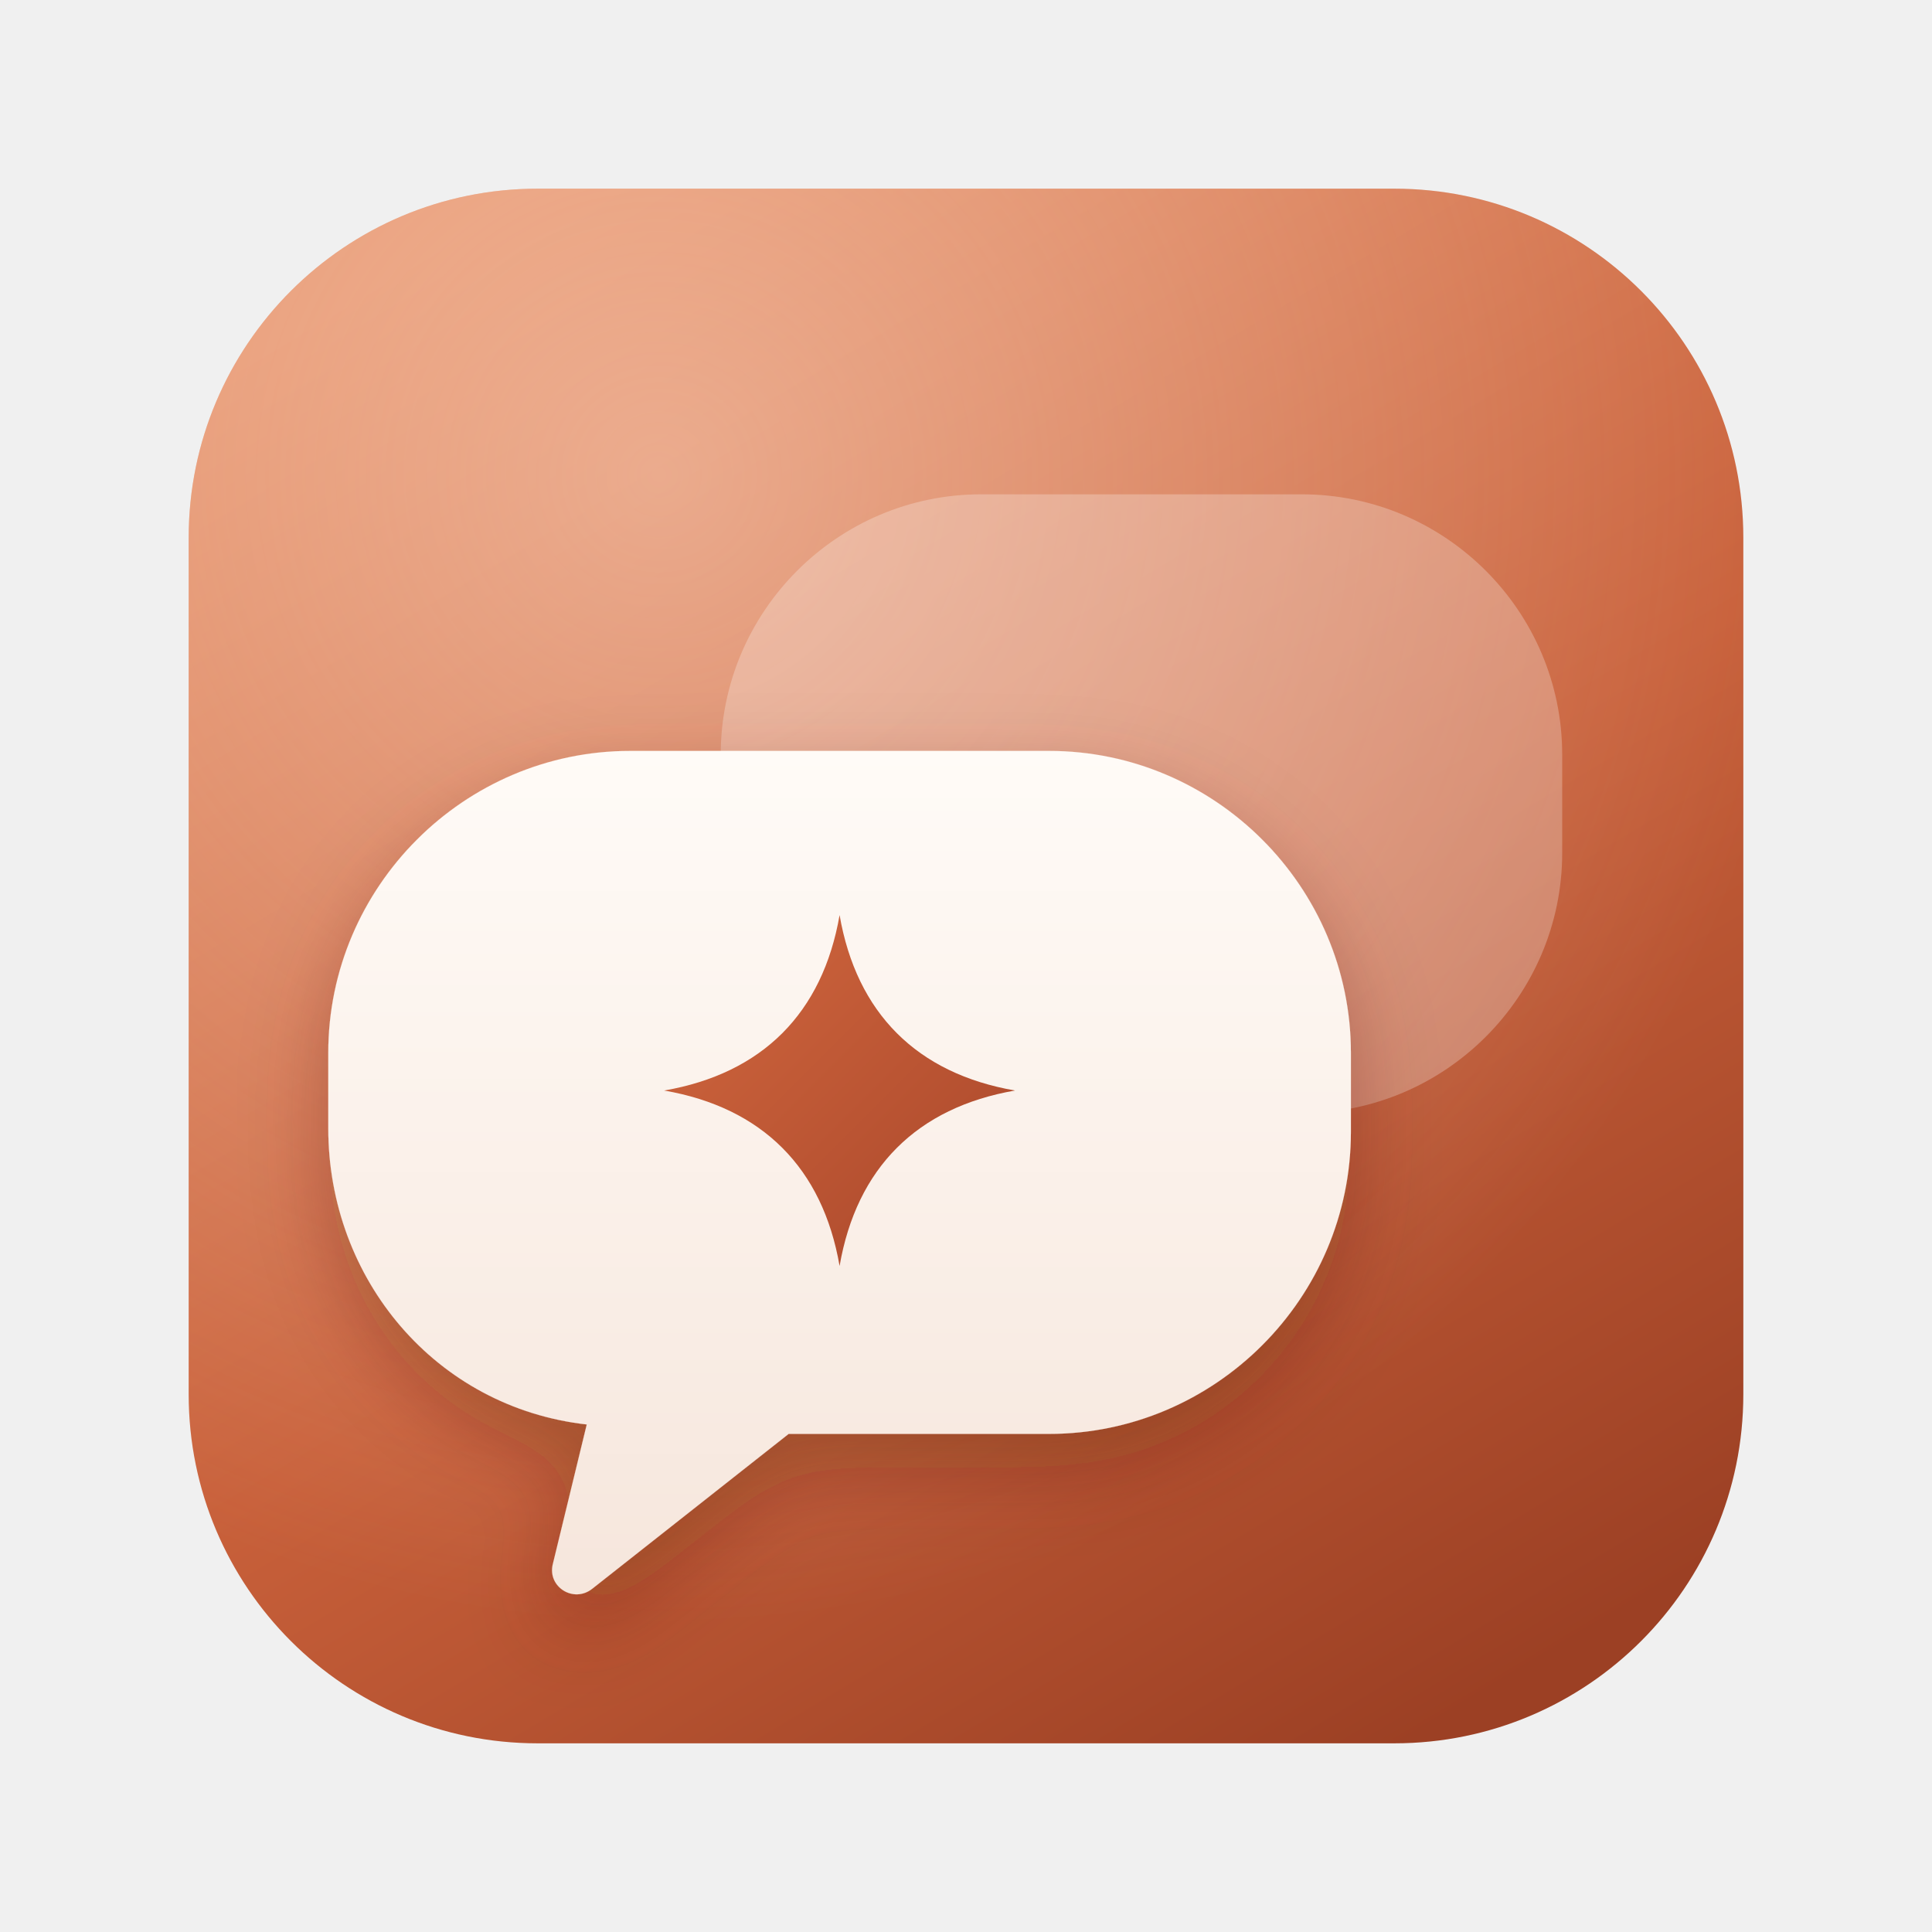
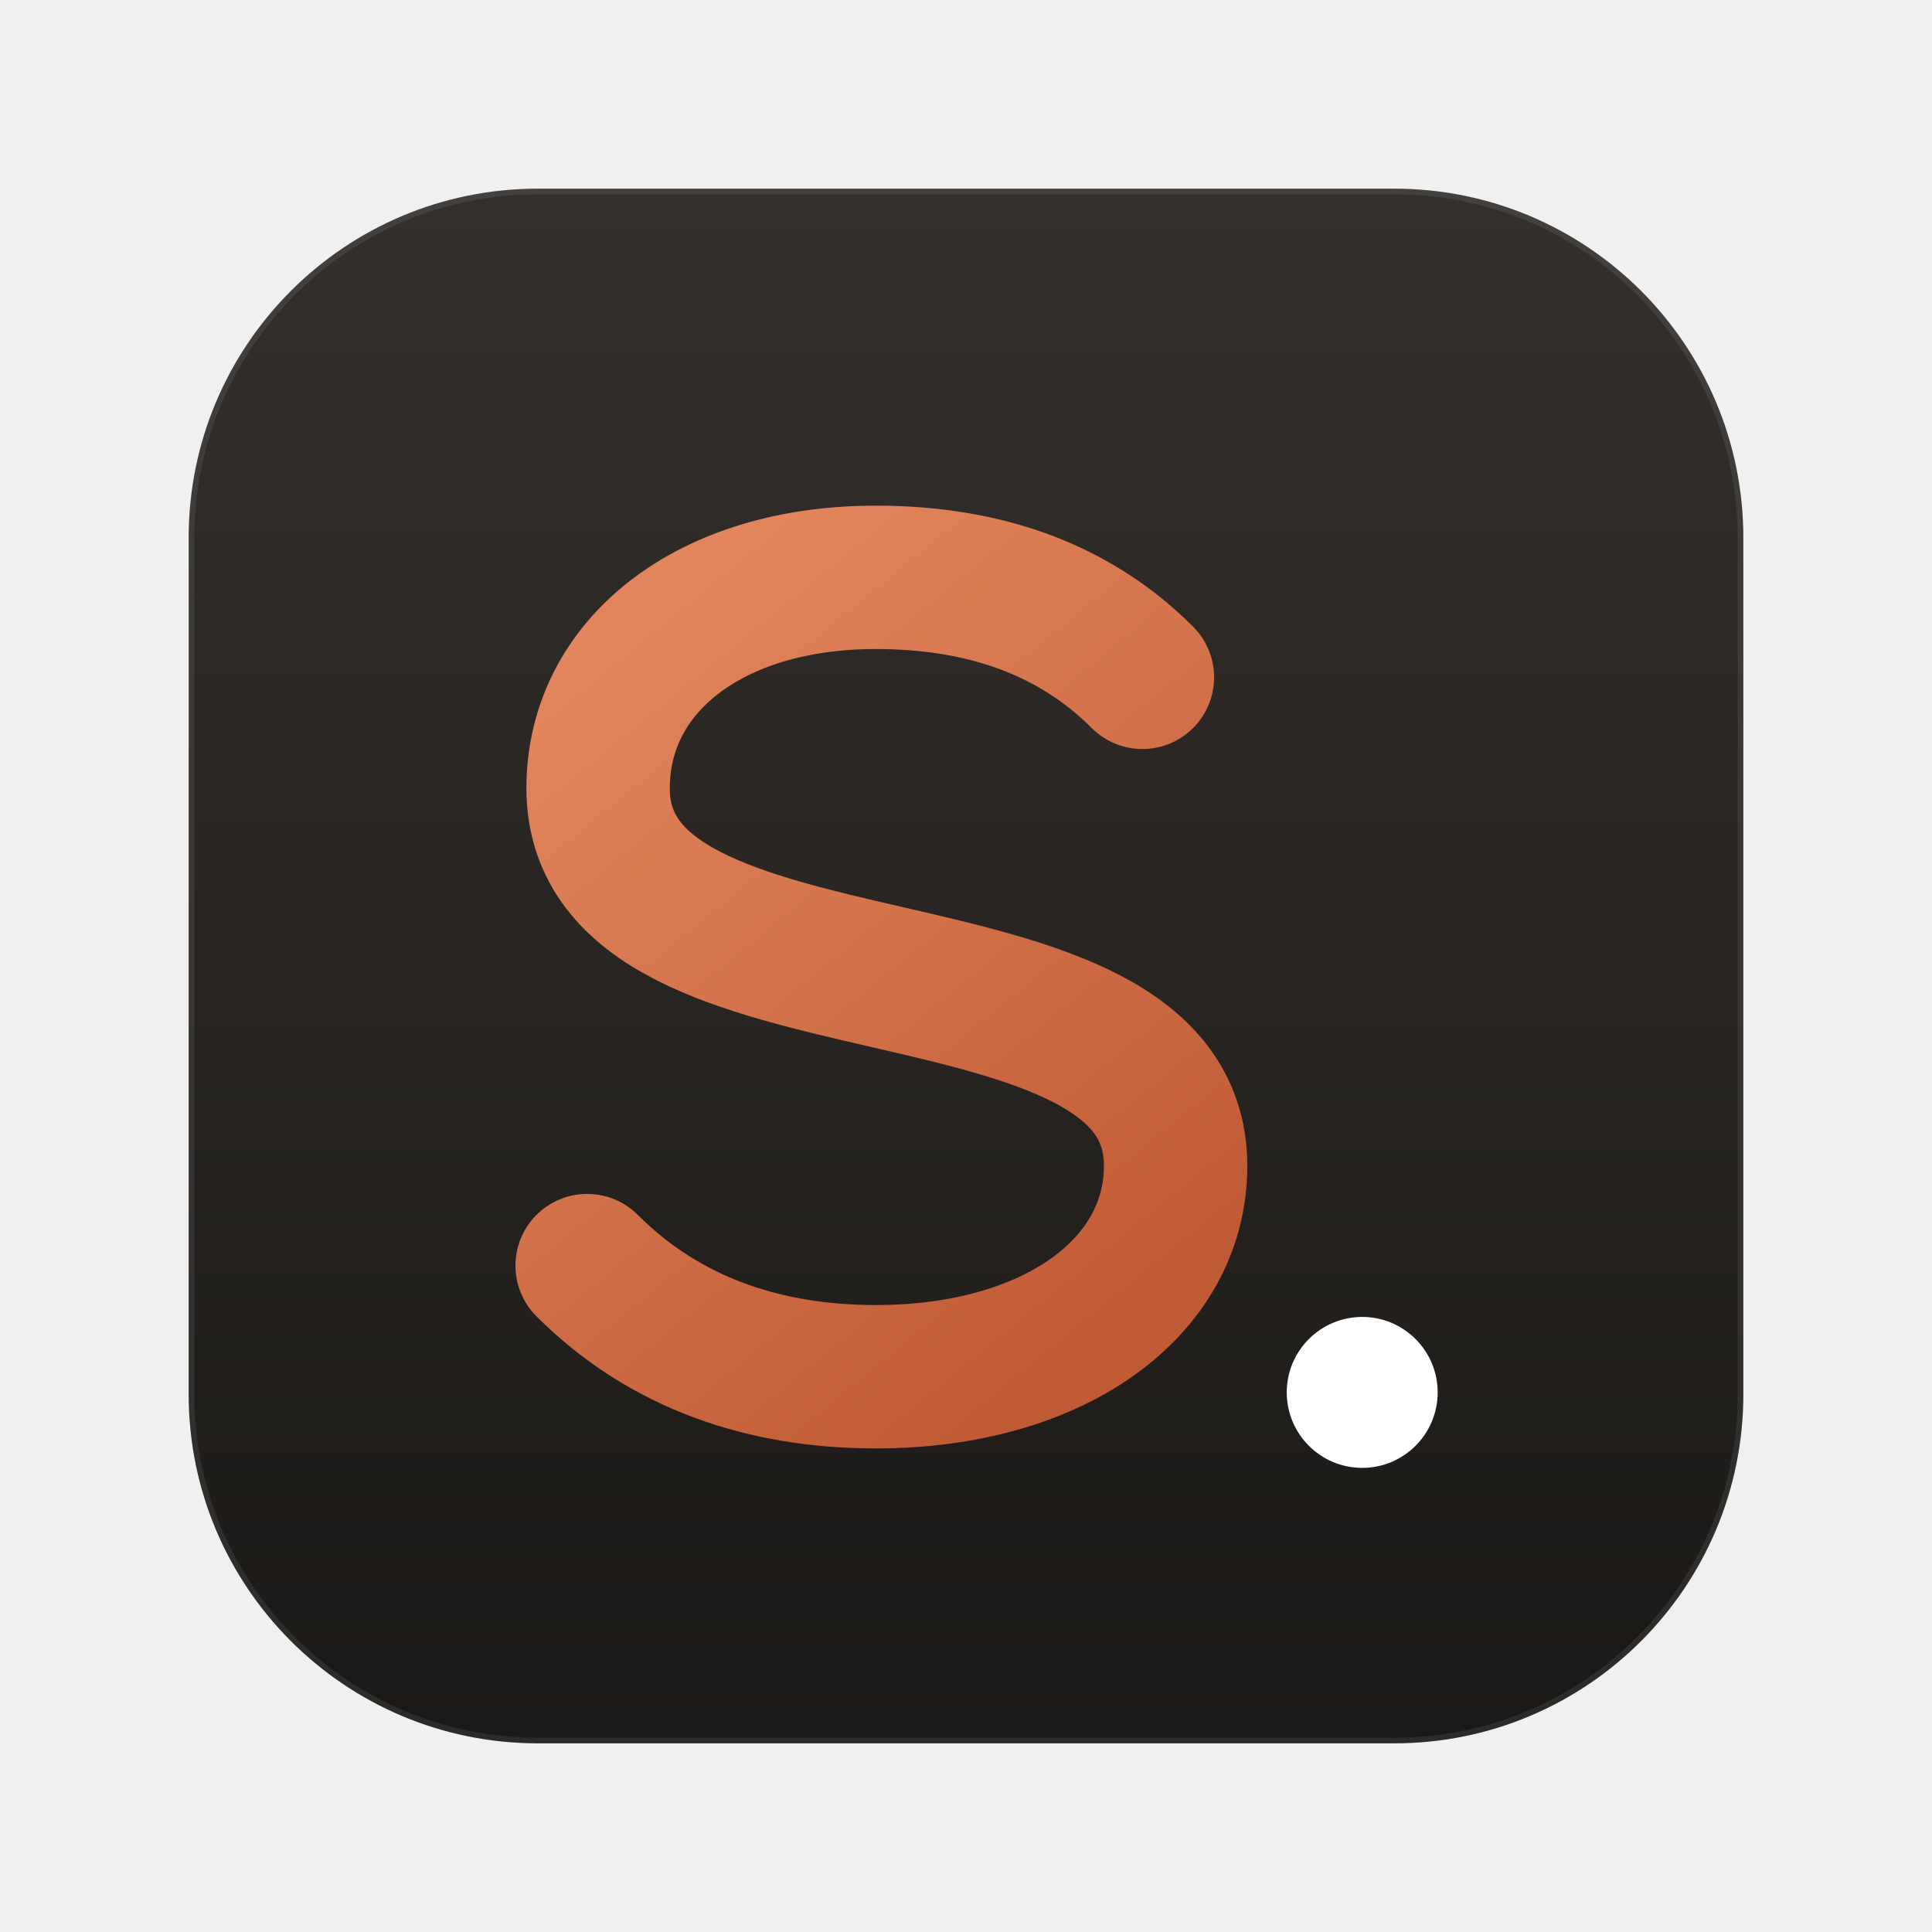
<svg xmlns="http://www.w3.org/2000/svg" width="1024" height="1024" viewBox="0 0 1024 1024">
  <defs>
-     <linearGradient id="bg" x1="0.2" y1="0" x2="0.8" y2="1">
-       <stop offset="0" stop-color="#E38B62" />
-       <stop offset="0.55" stop-color="#C8603A" />
-       <stop offset="1" stop-color="#9C4024" />
+     <linearGradient id="bg" x1="0" y1="0" x2="0" y2="1">
+       <stop offset="0" stop-color="#34302C" />
+       <stop offset="1" stop-color="#1B1917" />
    </linearGradient>
-     <radialGradient id="glow" cx="0.3" cy="0.18" r="0.75">
-       <stop offset="0" stop-color="#FFE3D2" stop-opacity="0.45" />
-       <stop offset="1" stop-color="#FFE3D2" stop-opacity="0" />
-     </radialGradient>
-     <linearGradient id="front" x1="0" y1="0" x2="0" y2="1">
-       <stop offset="0" stop-color="#FFFBF7" />
-       <stop offset="1" stop-color="#F6E6DC" />
+     <linearGradient id="s" x1="0.2" y1="0" x2="0.8" y2="1">
+       <stop offset="0" stop-color="#E2855C" />
+       <stop offset="1" stop-color="#C05A35" />
    </linearGradient>
-     <linearGradient id="spark" x1="0" y1="0" x2="1" y2="1">
-       <stop offset="0" stop-color="#D2683F" />
-       <stop offset="1" stop-color="#A9462A" />
-     </linearGradient>
-     <filter id="shadow" x="-20%" y="-20%" width="140%" height="150%">
-       <feDropShadow dx="0" dy="18" stdDeviation="22" flood-color="#5A1E0C" flood-opacity="0.32" />
-     </filter>
  </defs>
  <rect x="100" y="100" width="824" height="824" rx="185" fill="url(#bg)" />
-   <rect x="100" y="100" width="824" height="824" rx="185" fill="url(#glow)" />
-   <path d="M520 262h170c76 0 138 62 138 138v52c0 76-62 138-138 138h-6l8 66c1 9-9 15-16 9l-88-75H520c-76 0-138-62-138-138v-52c0-76 62-138 138-138z" fill="#FFFFFF" fill-opacity="0.26" />
-   <g filter="url(#shadow)">
-     <path d="M334 398h222c88 0 160 72 160 160v42c0 88-72 160-160 160H418l-104 82c-10 8-24-1-21-13l18-74c-80-9-137-77-137-157v-40c0-88 72-160 160-160z" fill="url(#front)" />
+   <rect x="101.5" y="101.5" width="821" height="821" rx="183.5" fill="none" stroke="#FFFFFF" stroke-opacity="0.08" stroke-width="3" />
+   <g transform="translate(-36 0)">
+     <path d="M641.5 359c-35.3-35.3-82.4-53-141.3-53-88.3 0-147.2 47.1-147.2 111.8 0 129.5 306.1 70.6 306.1 200.1 0 64.7-64.7 111.8-158.9 111.8-58.9 0-111.8-17.7-153-58.9" fill="none" stroke="url(#s)" stroke-width="76" stroke-linecap="round" />
+     <circle cx="758" cy="738" r="40" fill="#FFFFFF" />
  </g>
-   <path d="M445 485c9 52 41 84 93 93-52 9-84 41-93 93-9-52-41-84-93-93 52-9 84-41 93-93z" fill="url(#spark)" />
</svg>
